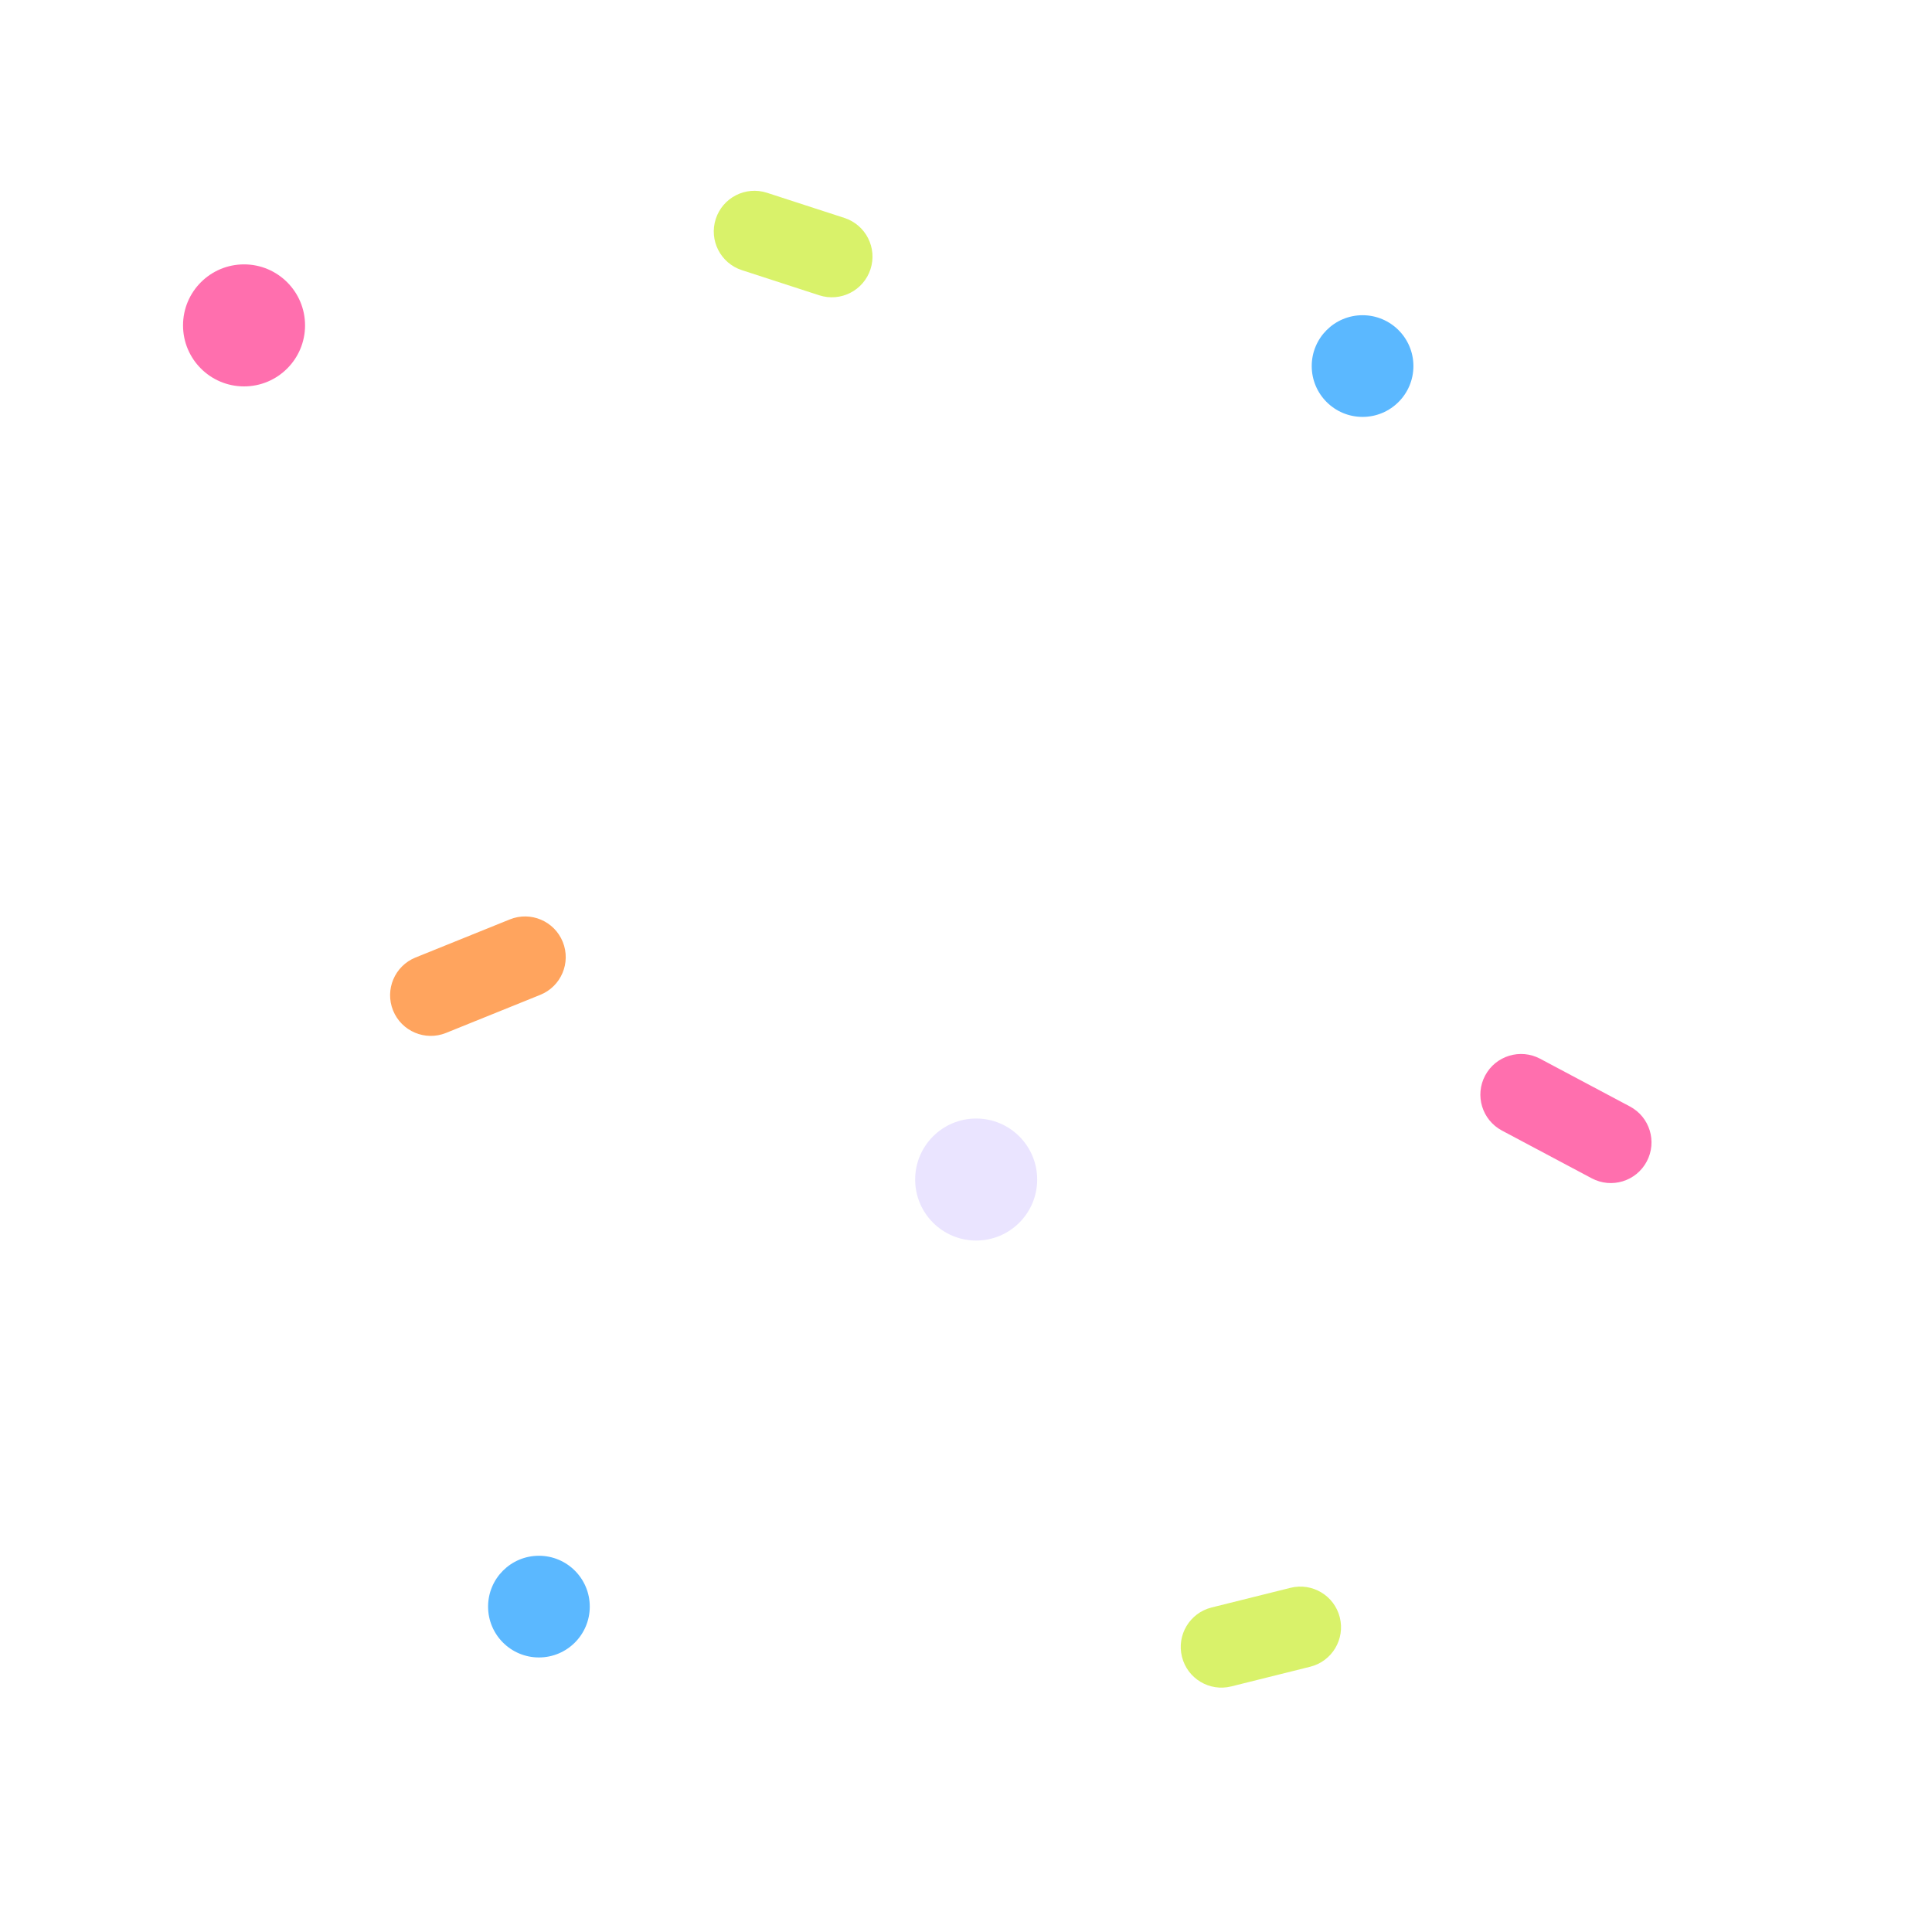
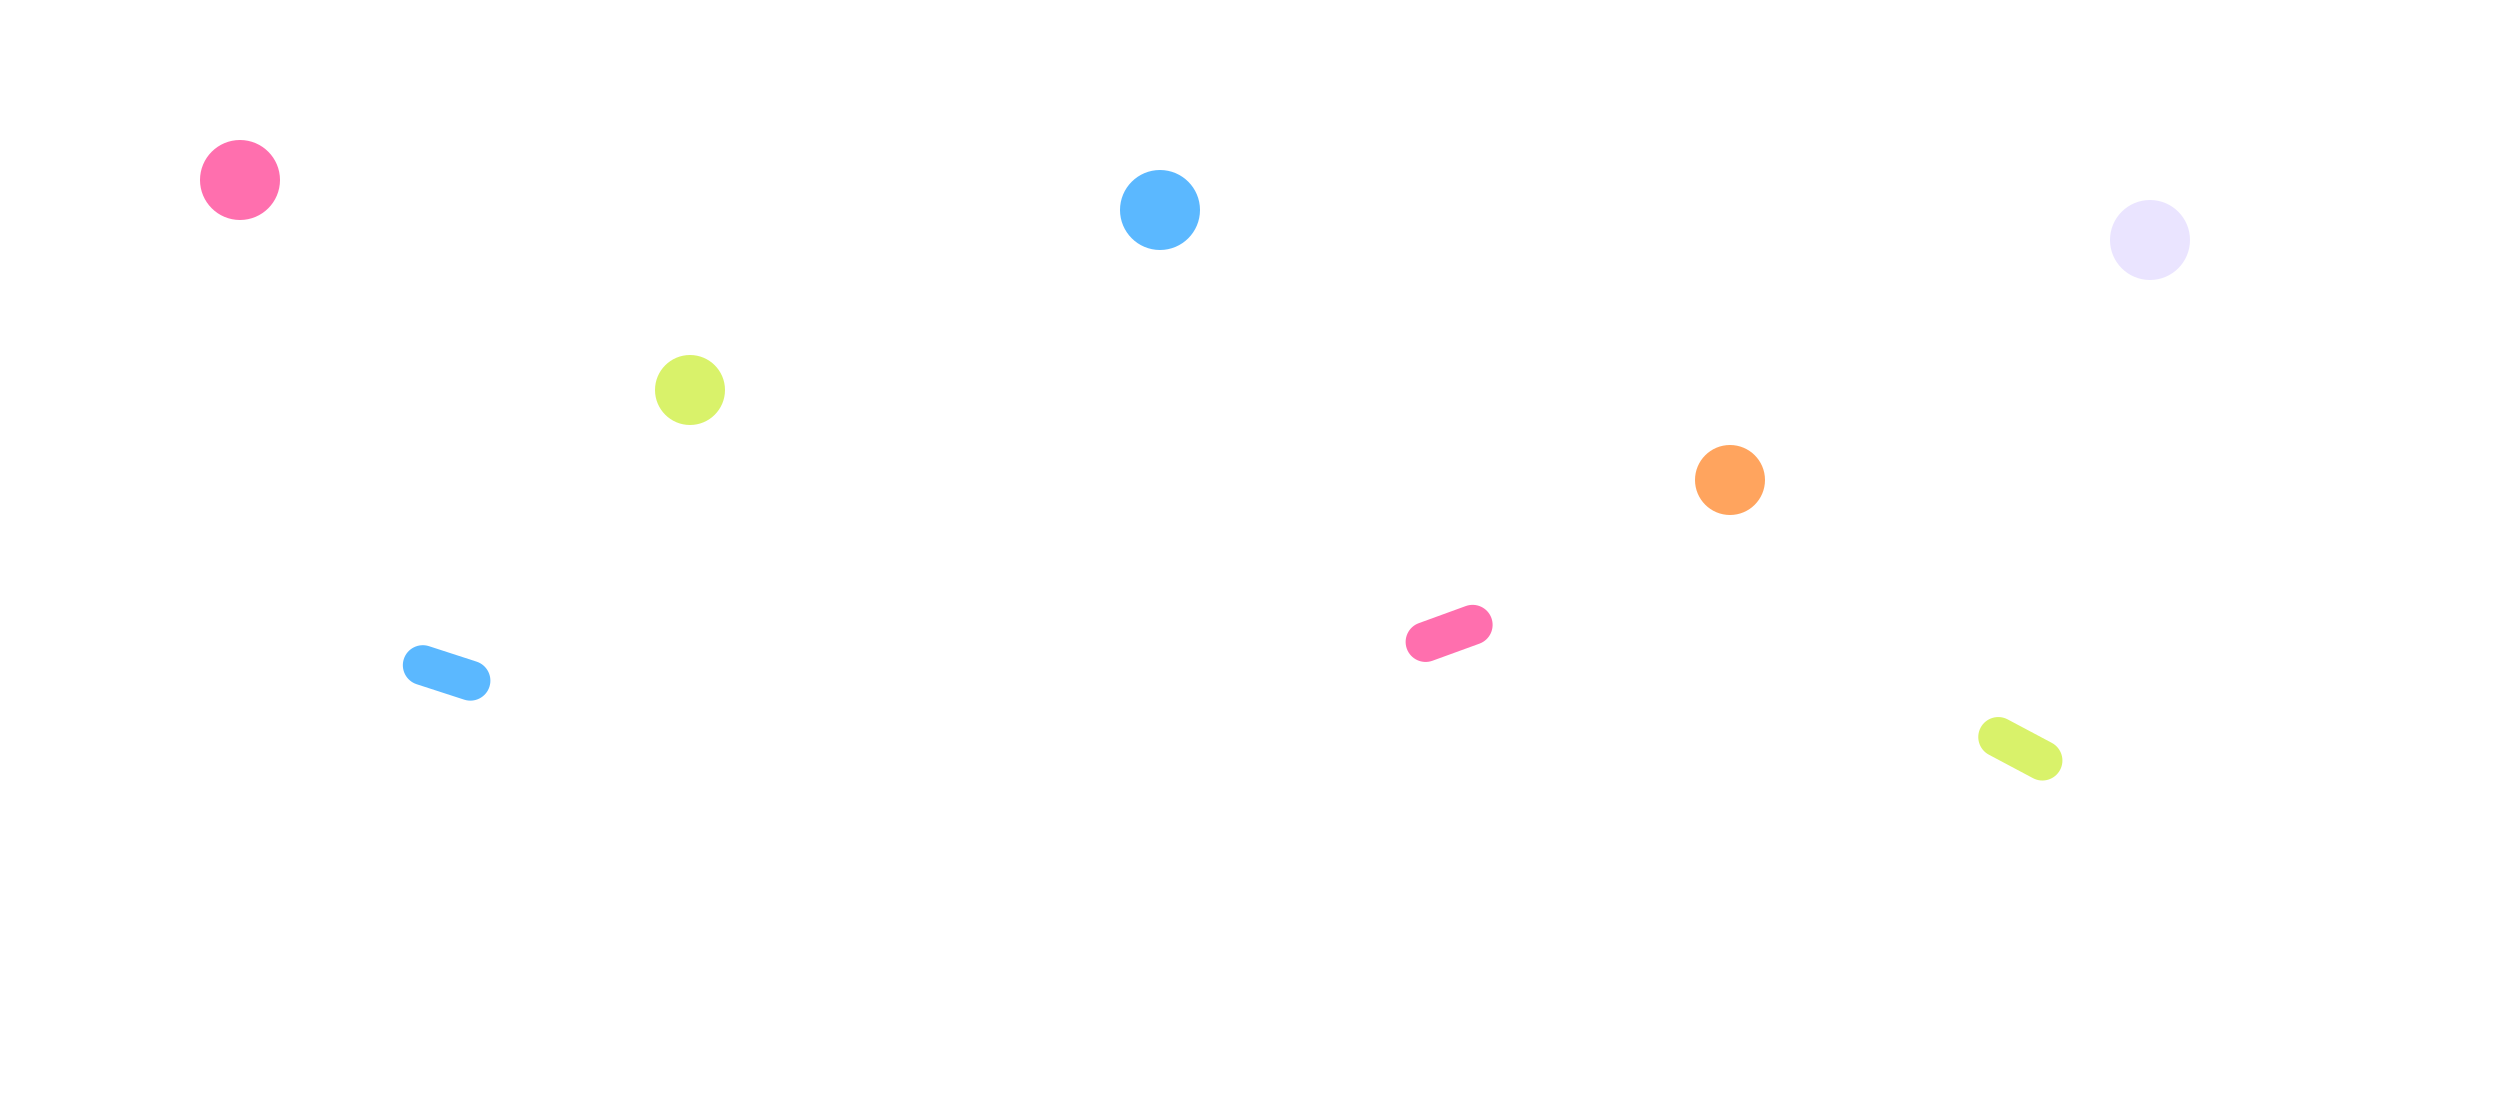
- <svg xmlns="http://www.w3.org/2000/svg" width="190" height="190" viewBox="0 0 190 190">
-   <circle cx="24" cy="32" r="6" fill="#FF6FAE" />
-   <rect x="70" y="20" width="16" height="8" rx="4" fill="#D9F26A" transform="rotate(18 78 24)" />
-   <circle cx="134" cy="36" r="5" fill="#5BB8FF" />
-   <rect x="38" y="92" width="18" height="8" rx="4" fill="#FFA45E" transform="rotate(-22 47 96)" />
-   <circle cx="96" cy="116" r="6" fill="#EAE4FF" />
-   <rect x="145" y="106" width="18" height="8" rx="4" fill="#FF6FAE" transform="rotate(28 154 110)" />
-   <circle cx="53" cy="158" r="5" fill="#5BB8FF" />
-   <rect x="116" y="157" width="16" height="8" rx="4" fill="#D9F26A" transform="rotate(-14 124 161)" />
+ <svg xmlns="http://www.w3.org/2000/svg" width="500" height="220" viewBox="0 0 500 220">
+   <rect width="500" height="220" fill="none" />
+   <circle cx="48" cy="36" r="8" fill="#FF6FAE" />
+   <circle cx="138" cy="78" r="7" fill="#D9F26A" />
+   <circle cx="232" cy="42" r="8" fill="#5BB8FF" />
+   <circle cx="346" cy="96" r="7" fill="#FFA45E" />
+   <circle cx="430" cy="48" r="8" fill="#EAE4FF" />
+   <rect x="82" y="128" width="18" height="8" rx="4" fill="#5BB8FF" transform="rotate(18 82 128)" />
+   <rect x="280" y="126" width="18" height="8" rx="4" fill="#FF6FAE" transform="rotate(-20 280 126)" />
+   <rect x="398" y="142" width="18" height="8" rx="4" fill="#D9F26A" transform="rotate(28 398 142)" />
</svg>
